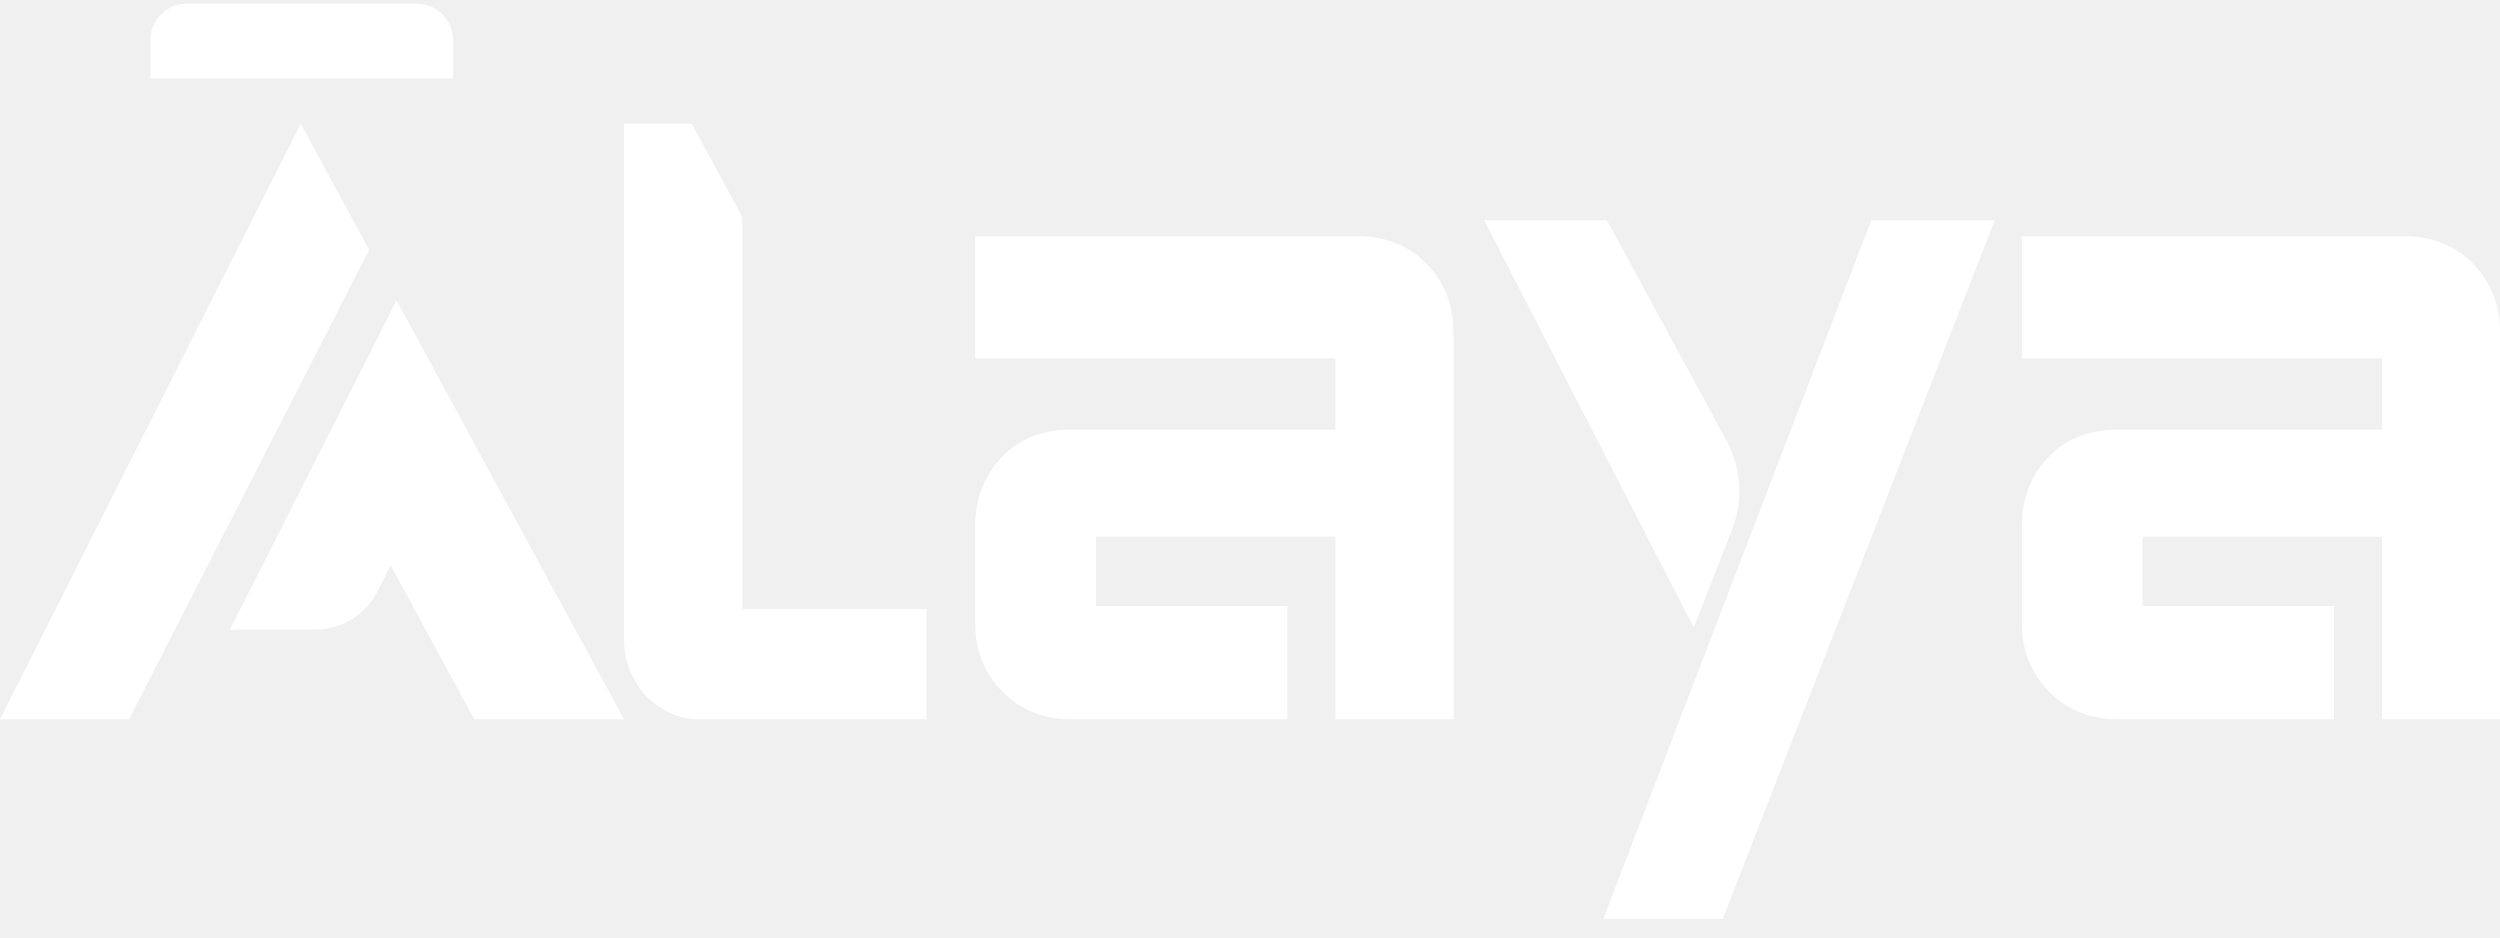
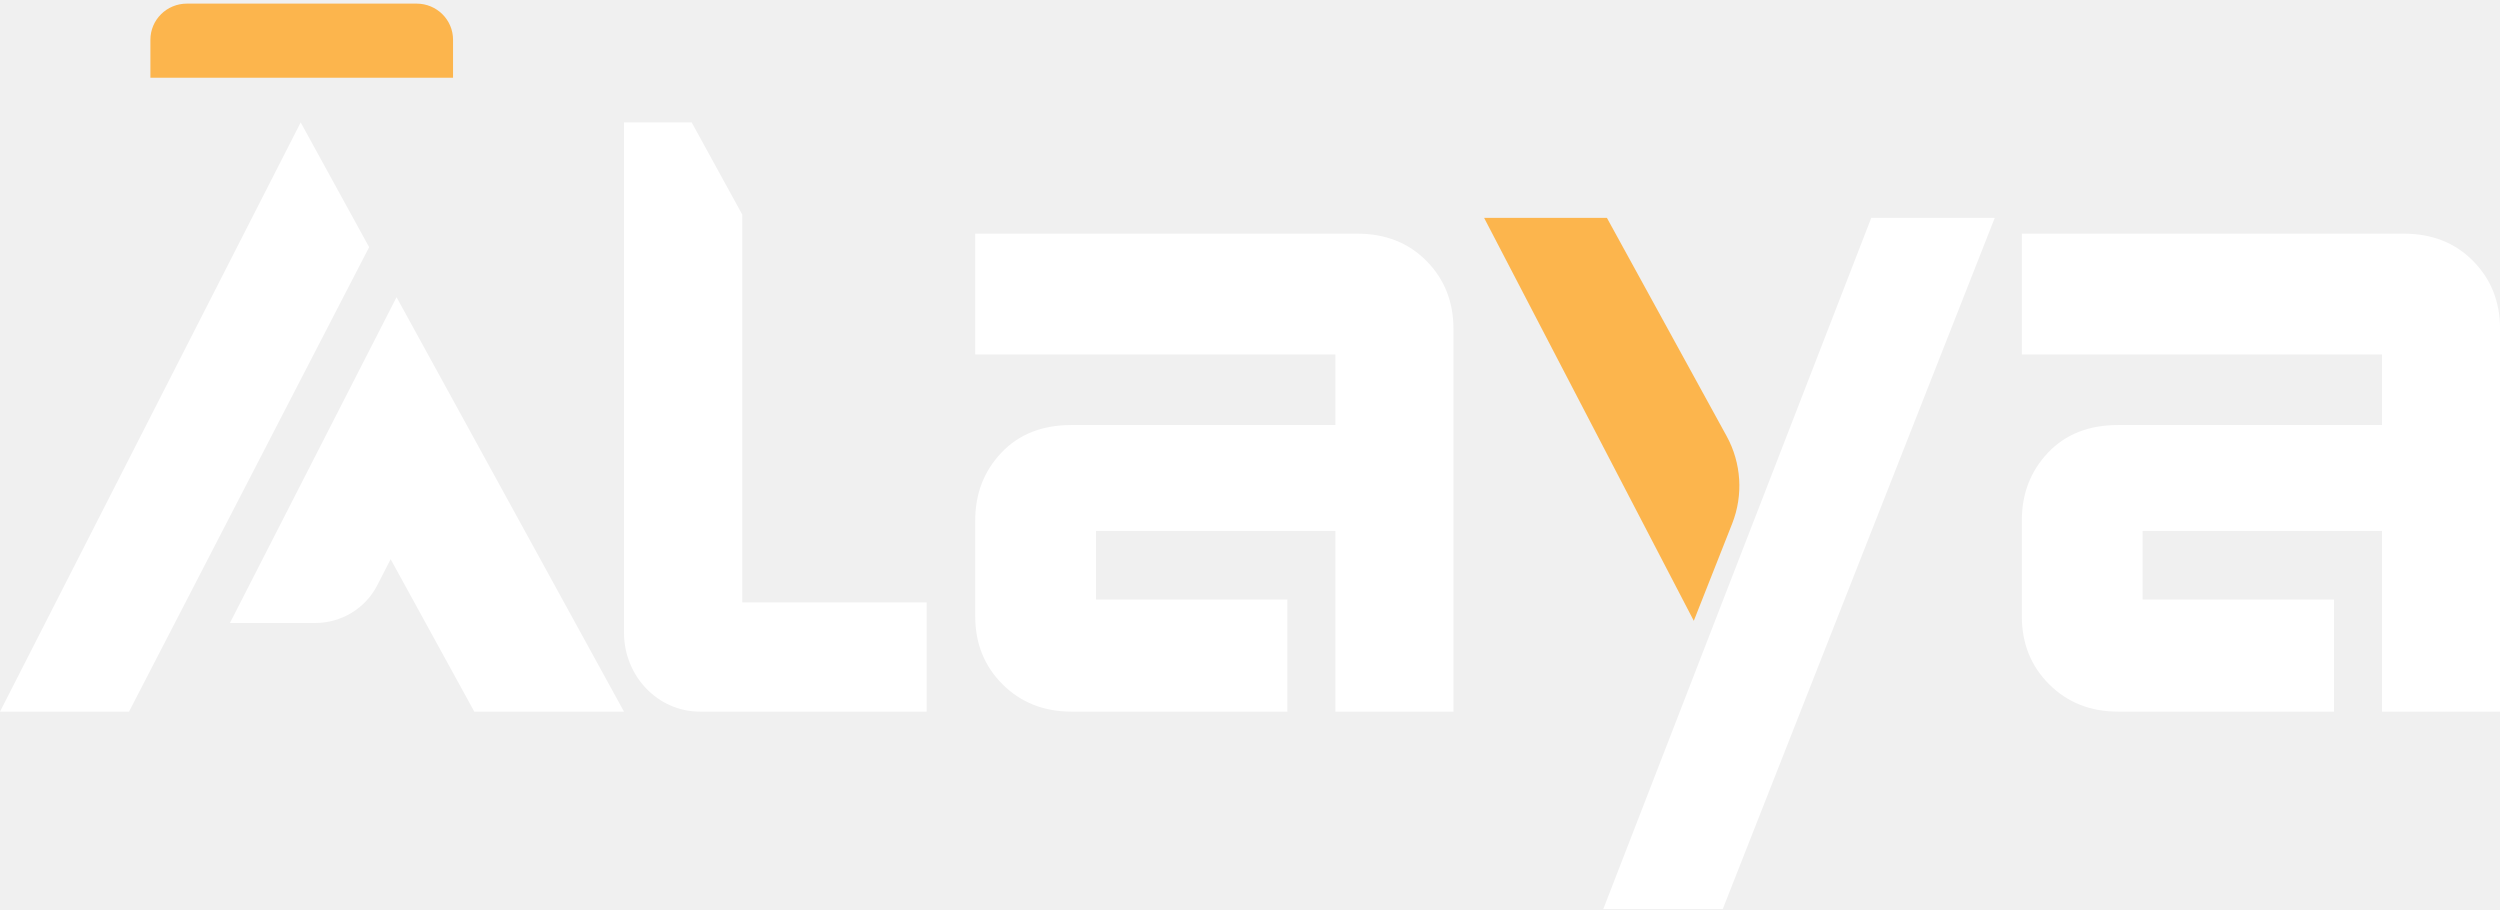
- <svg xmlns="http://www.w3.org/2000/svg" xmlns:xlink="http://www.w3.org/1999/xlink" width="80px" height="30px" viewBox="0 0 80 30" version="1.1">
+ <svg xmlns="http://www.w3.org/2000/svg" xmlns:xlink="http://www.w3.org/1999/xlink" width="110px" height="40px" viewBox="0 0 110 40" version="1.1">
  <defs>
-     <path d="M31.207,7.558 L31.207,11.466 L42.733,11.466 L42.733,13.747 L34.289,13.747 C33.35,13.747 32.602,14.046 32.044,14.643 L32.044,14.643 C31.486,15.24 31.207,15.969 31.207,16.829 L31.207,16.829 L31.207,19.937 C31.207,20.815 31.5,21.549 32.084,22.137 L32.084,22.137 C32.668,22.725 33.403,23.019 34.289,23.019 L34.289,23.019 L41.196,23.019 L41.196,19.391 L35.072,19.391 L35.072,17.174 L42.733,17.174 L42.733,23.019 L46.51,23.019 L46.51,10.64 C46.51,9.761 46.222,9.029 45.647,8.44 L45.647,8.44 C45.071,7.852 44.332,7.558 43.429,7.558 L43.429,7.558 L31.207,7.558 Z" id="path-1" />
-     <path d="M64.699,7.558 L64.699,11.466 L76.225,11.466 L76.225,13.747 L67.78,13.747 C66.841,13.747 66.094,14.046 65.535,14.643 L65.535,14.643 C64.977,15.24 64.699,15.969 64.699,16.829 L64.699,16.829 L64.699,19.937 C64.699,20.815 64.991,21.549 65.575,22.137 L65.575,22.137 C66.16,22.725 66.895,23.019 67.78,23.019 L67.78,23.019 L74.687,23.019 L74.687,19.391 L68.563,19.391 L68.563,17.174 L76.225,17.174 L76.225,23.019 L80.001,23.019 L80.001,10.64 C80.001,9.761 79.713,9.029 79.138,8.44 L79.138,8.44 C78.563,7.852 77.823,7.558 76.92,7.558 L76.92,7.558 L64.699,7.558 Z" id="path-3" />
-     <polygon id="path-5" points="0 23.019 4.128 23.019 11.812 7.995 9.622 3.959" />
-     <path d="M7.357,20.152 L10.085,20.152 C10.925,20.152 11.694,19.679 12.074,18.929 L12.074,18.929 L12.5,18.087 L15.178,23.019 L19.968,23.019 L12.689,9.613 L7.357,20.152 Z" id="path-7" />
-     <path d="M19.968,3.959 L19.968,19.485 L19.968,20.464 C19.968,21.875 21.056,23.019 22.397,23.019 L22.397,23.019 L22.523,23.019 L23.752,23.019 L29.652,23.019 L29.652,19.485 L23.752,19.485 L23.752,6.94 L22.134,3.959 L19.968,3.959 Z" id="path-9" />
-     <path d="M5.98,0.117 C5.336,0.117 4.813,0.64 4.813,1.284 L4.813,1.284 L4.813,2.514 L14.498,2.514 L14.498,1.284 C14.498,0.64 13.975,0.117 13.331,0.117 L13.331,0.117 L5.98,0.117 Z" id="path-11" />
-     <path d="M47.491,7.046 L54.202,20.081 L55.428,16.941 C55.79,16.016 55.725,14.979 55.251,14.106 L55.251,14.106 L51.42,7.046 L47.491,7.046 Z" id="path-13" />
-     <polygon id="path-15" points="59.881 7.046 51.305 29.405 55.128 29.405 63.833 7.046" />
+     <path d="M42.91,10.281 L42.91,15.597 L58.758,15.597 L58.758,18.701 L47.148,18.701 C45.857,18.701 44.828,19.107 44.061,19.919 L44.061,19.919 C43.293,20.731 42.91,21.722 42.91,22.892 L42.91,22.892 L42.91,27.121 C42.91,28.315 43.312,29.312 44.115,30.112 L44.115,30.112 C44.919,30.912 45.929,31.312 47.148,31.312 L47.148,31.312 L56.644,31.312 L56.644,26.378 L48.224,26.378 L48.224,23.362 L58.758,23.362 L58.758,31.312 L63.952,31.312 L63.952,14.473 C63.952,13.278 63.556,12.282 62.764,11.481 L62.764,11.481 C61.973,10.681 60.956,10.281 59.715,10.281 L59.715,10.281 L42.91,10.281 Z" id="path-1" />
+     <path d="M88.961,10.281 L88.961,15.597 L104.809,15.597 L104.809,18.701 L93.198,18.701 C91.906,18.701 90.879,19.107 90.111,19.919 L90.111,19.919 C89.344,20.731 88.961,21.722 88.961,22.892 L88.961,22.892 L88.961,27.121 C88.961,28.315 89.363,29.312 90.166,30.112 L90.166,30.112 C90.969,30.912 91.98,31.312 93.198,31.312 L93.198,31.312 L102.695,31.312 L102.695,26.378 L94.274,26.378 L94.274,23.362 L104.809,23.362 L104.809,31.312 L110.002,31.312 L110.002,14.473 C110.002,13.278 109.606,12.282 108.814,11.481 L108.814,11.481 C108.024,10.681 107.007,10.281 105.765,10.281 L105.765,10.281 L88.961,10.281 Z" id="path-3" />
+     <polygon id="path-5" points="0 31.312 5.677 31.312 16.242 10.875 13.23 5.386" />
+     <path d="M10.116,27.412 L13.867,27.412 C15.022,27.412 16.08,26.769 16.602,25.749 L16.602,25.749 L17.188,24.604 L20.869,31.312 L27.456,31.312 L17.448,13.076 L10.116,27.412 Z" id="path-7" />
+     <path d="M27.456,5.386 L27.456,26.505 L27.456,27.836 C27.456,29.756 28.951,31.312 30.795,31.312 L30.795,31.312 L30.969,31.312 L32.659,31.312 L40.772,31.312 L40.772,26.505 L32.659,26.505 L32.659,9.44 L30.434,5.386 L27.456,5.386 Z" id="path-9" />
+     <path d="M8.223,0.159 C7.337,0.159 6.618,0.87 6.618,1.747 L6.618,1.747 L6.618,3.419 L19.934,3.419 L19.934,1.747 C19.934,0.87 19.216,0.159 18.33,0.159 L18.33,0.159 L8.223,0.159 Z" id="path-11" />
+     <path d="M65.3,9.585 L74.527,27.316 L76.214,23.044 C76.711,21.786 76.622,20.375 75.971,19.188 L75.971,19.188 L70.703,9.585 L65.3,9.585 Z" id="path-13" />
+     <polygon id="path-15" points="82.336 9.585 70.544 40 75.801 40 87.77 9.585" />
  </defs>
-   <g id="页面-1" stroke="none" stroke-width="1" fill="none" fill-rule="evenodd">
-     <g id="首页备份-12" transform="translate(-200, -30)">
-       <g id="alaya-logo" transform="translate(200, 30)">
-         <mask id="mask-2" fill="white">
-           <use xlink:href="#path-1" />
-         </mask>
-         <use id="蒙版" fill="#FFFFFF" xlink:href="#path-1" />
-         <mask id="mask-4" fill="white">
-           <use xlink:href="#path-3" />
-         </mask>
-         <use id="Clip-4" fill="#FFFFFF" xlink:href="#path-3" />
-         <mask id="mask-6" fill="white">
-           <use xlink:href="#path-5" />
-         </mask>
-         <use id="Clip-6" fill="#FFFFFF" xlink:href="#path-5" />
-         <mask id="mask-8" fill="white">
-           <use xlink:href="#path-7" />
-         </mask>
-         <use id="Clip-8" fill="#FFFFFF" xlink:href="#path-7" />
-         <mask id="mask-10" fill="white">
-           <use xlink:href="#path-9" />
-         </mask>
-         <use id="Clip-10" fill="#FFFFFF" xlink:href="#path-9" />
-         <mask id="mask-12" fill="white">
-           <use xlink:href="#path-11" />
-         </mask>
-         <use id="Clip-12" fill="#FFFFFF" xlink:href="#path-11" />
-         <mask id="mask-14" fill="white">
-           <use xlink:href="#path-13" />
-         </mask>
-         <use id="Clip-14" fill="#FFFFFF" xlink:href="#path-13" />
-         <mask id="mask-16" fill="white">
-           <use xlink:href="#path-15" />
-         </mask>
-         <use id="Clip-16" fill="#FFFFFF" xlink:href="#path-15" />
+   <g id="手机端" stroke="none" stroke-width="1" fill="none" fill-rule="evenodd">
+     <g id="1.首页" transform="translate(-40, -45)">
+       <g id="分组">
+         <g id="编组">
+           <g id="1.logo" transform="translate(40, 45)">
+             <mask id="mask-2" fill="white">
+               <use xlink:href="#path-1" />
+             </mask>
+             <use id="蒙版" fill="#FFFFFF" xlink:href="#path-1" />
+             <mask id="mask-4" fill="white">
+               <use xlink:href="#path-3" />
+             </mask>
+             <use id="Clip-4" fill="#FFFFFF" xlink:href="#path-3" />
+             <mask id="mask-6" fill="white">
+               <use xlink:href="#path-5" />
+             </mask>
+             <use id="Clip-6" fill="#FFFFFF" xlink:href="#path-5" />
+             <mask id="mask-8" fill="white">
+               <use xlink:href="#path-7" />
+             </mask>
+             <use id="Clip-8" fill="#FFFFFF" xlink:href="#path-7" />
+             <mask id="mask-10" fill="white">
+               <use xlink:href="#path-9" />
+             </mask>
+             <use id="Clip-10" fill="#FFFFFF" xlink:href="#path-9" />
+             <mask id="mask-12" fill="white">
+               <use xlink:href="#path-11" />
+             </mask>
+             <use id="Clip-12" fill="#FCB54D" xlink:href="#path-11" />
+             <mask id="mask-14" fill="white">
+               <use xlink:href="#path-13" />
+             </mask>
+             <use id="Clip-14" fill="#FCB54D" xlink:href="#path-13" />
+             <mask id="mask-16" fill="white">
+               <use xlink:href="#path-15" />
+             </mask>
+             <use id="Clip-16" fill="#FFFFFF" xlink:href="#path-15" />
+           </g>
+         </g>
      </g>
    </g>
  </g>
</svg>
